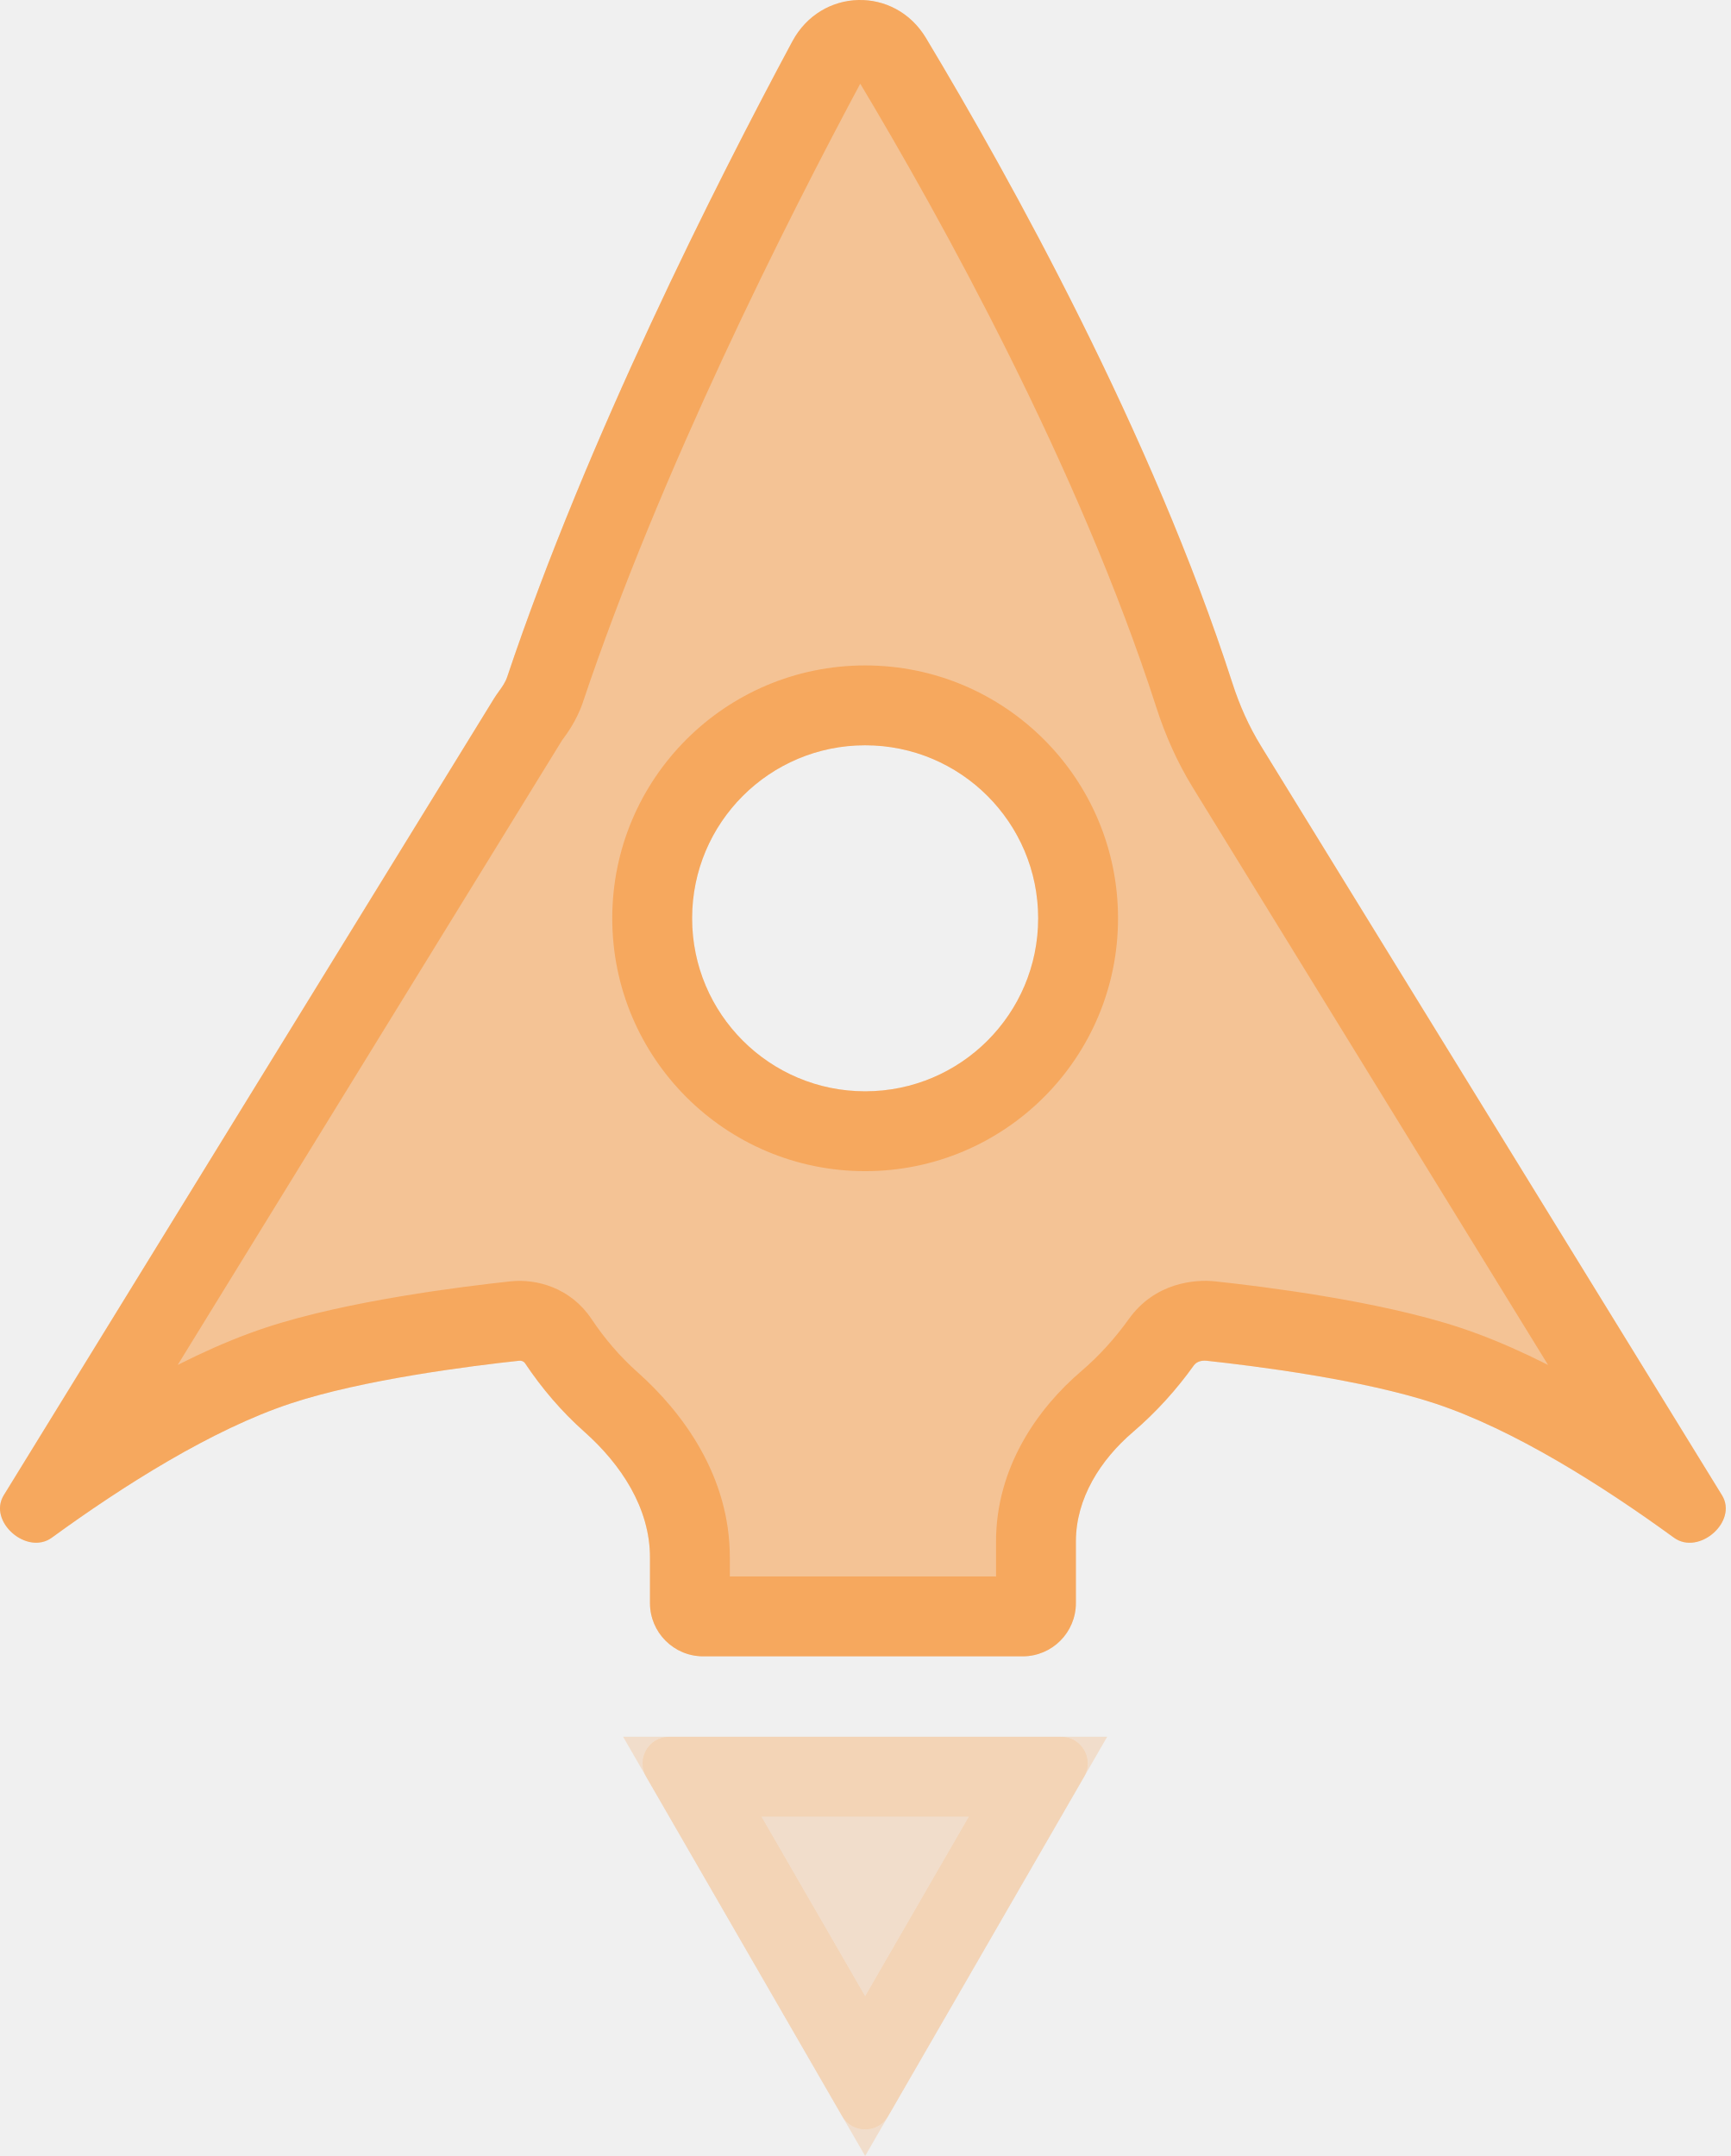
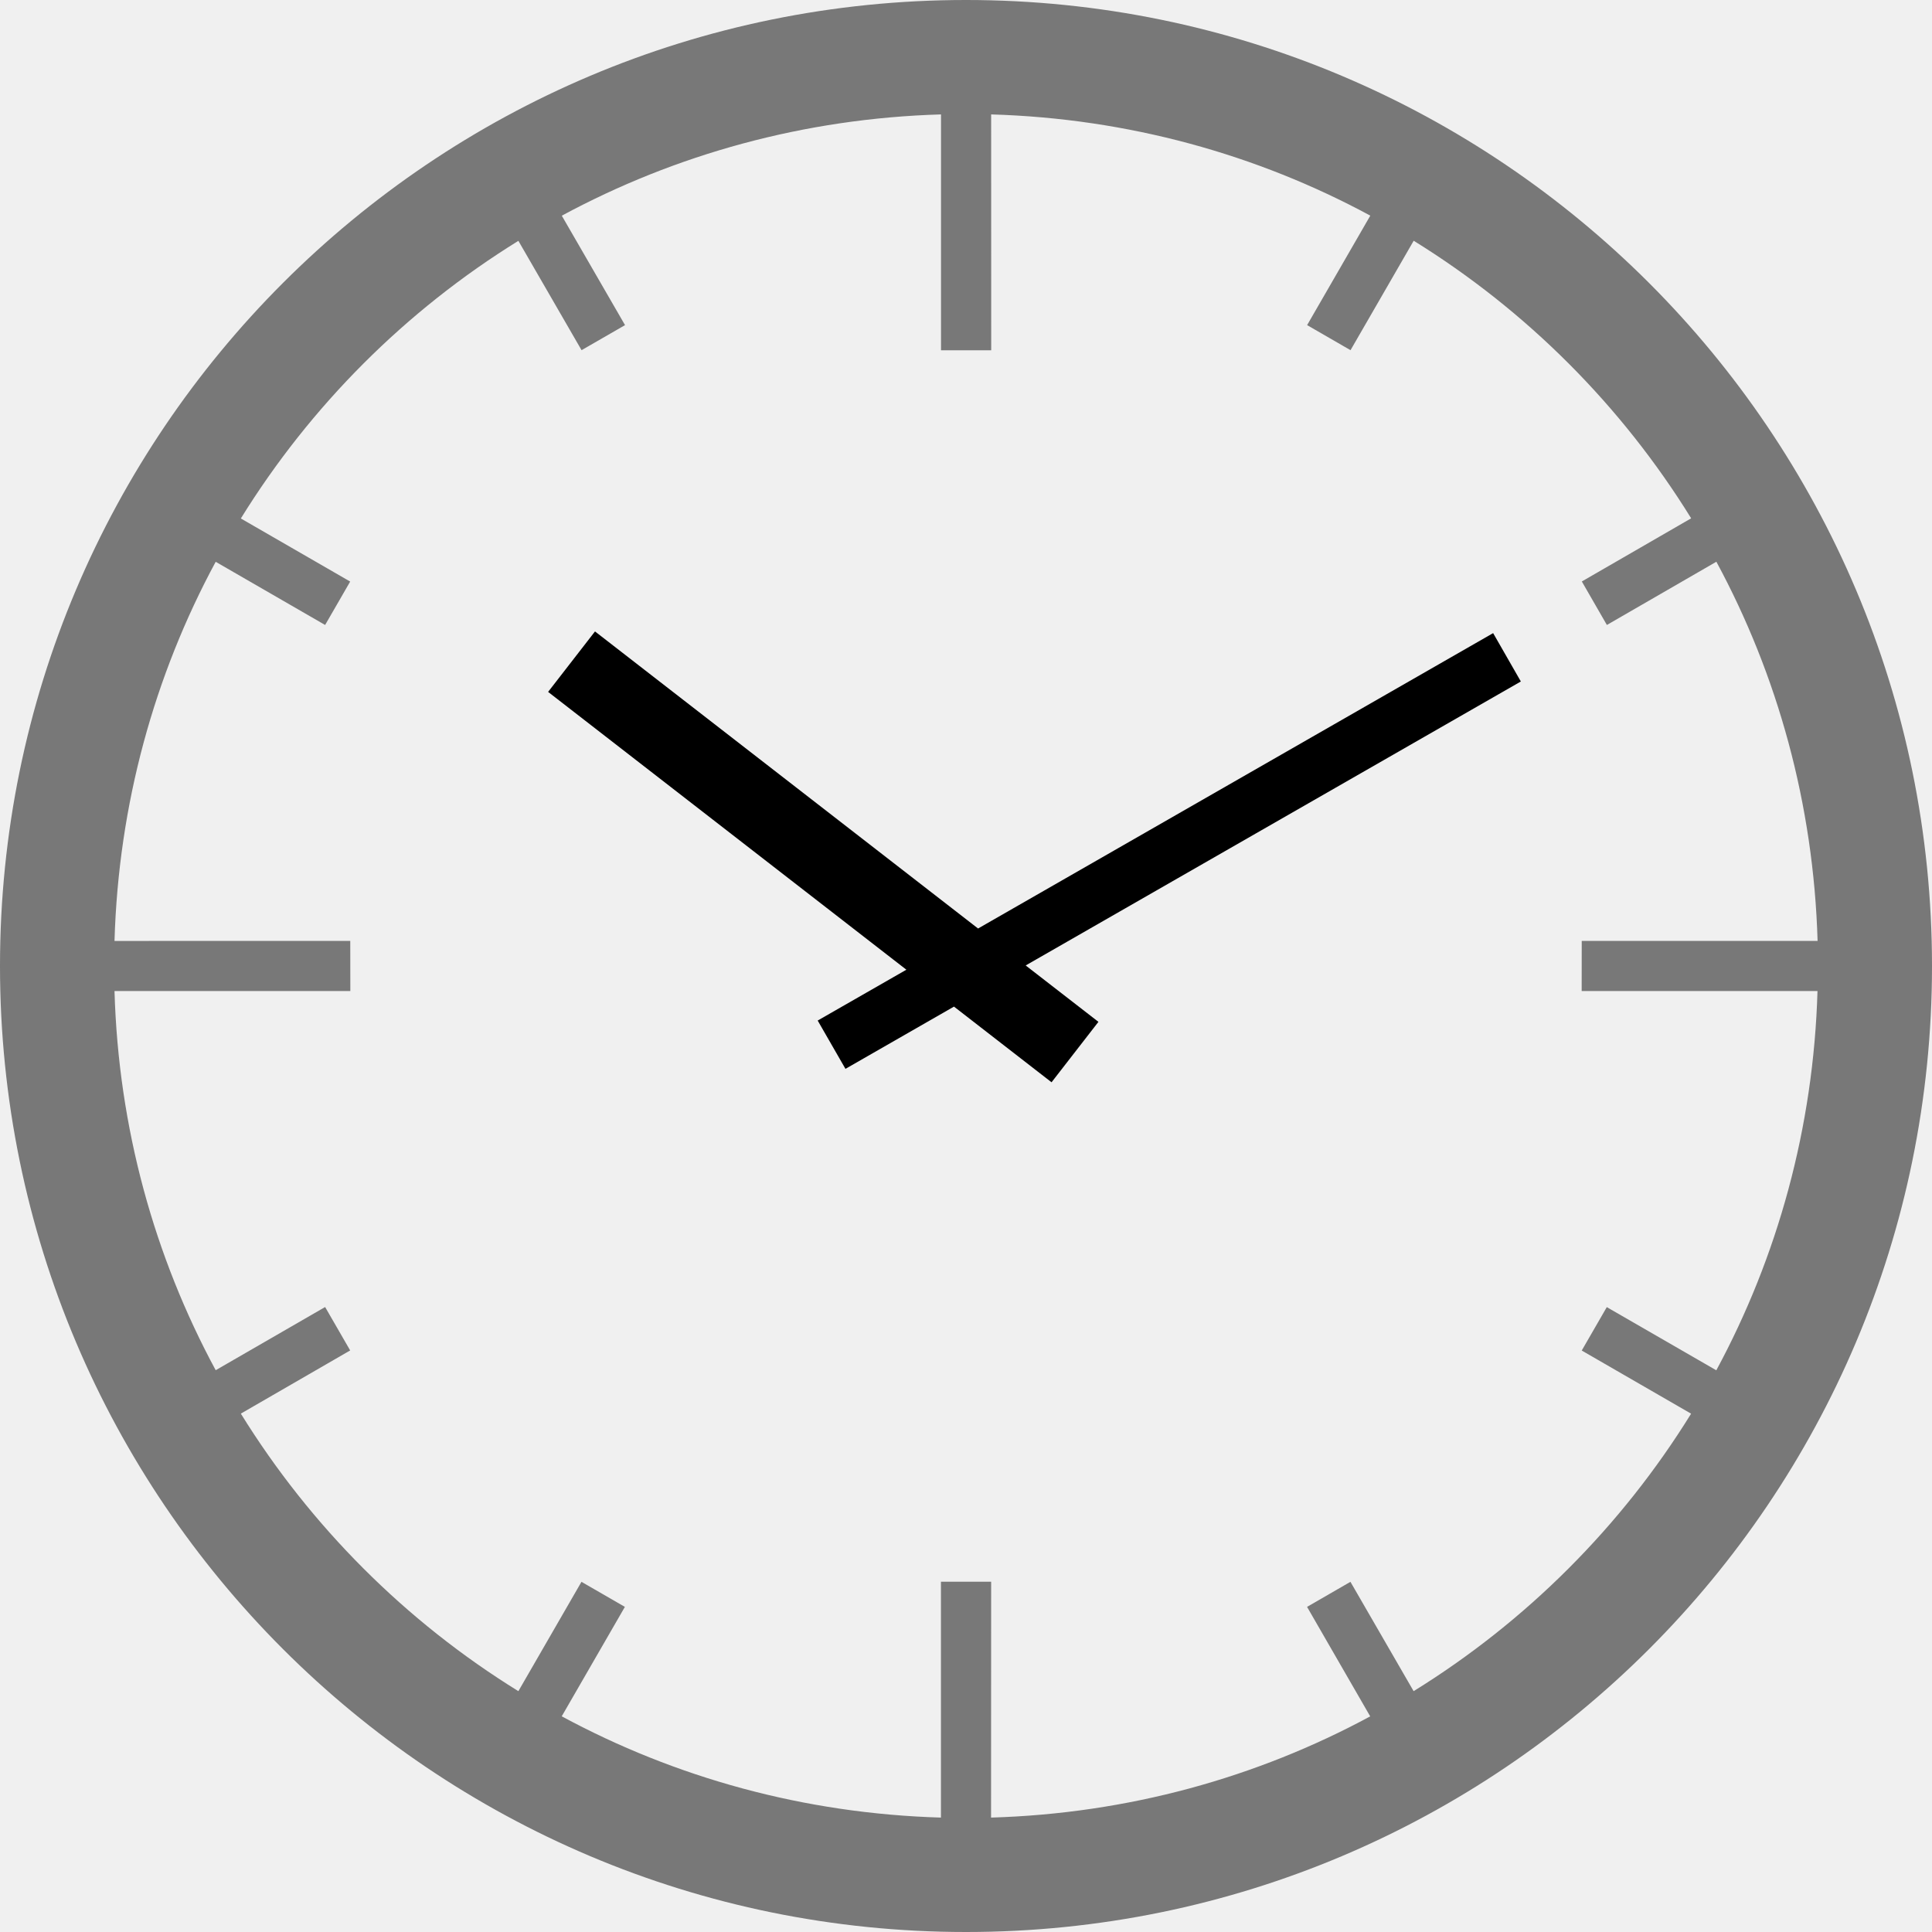
- <svg xmlns="http://www.w3.org/2000/svg" xmlns:xlink="http://www.w3.org/1999/xlink" width="65" height="81" version="1.1" viewBox="0 0 65 81">
-   <defs>
-     <path id="path-1" d="M29.764,1.556 C30.846,-0.46 33.609,-0.533 34.786,1.429 C37.967,6.731 43.275,16.295 46.298,25.67 C46.564,26.494 46.916,27.288 47.37,28.026 L64.688,56.175 C65.296,57.162 63.82,58.452 62.883,57.77 C60.175,55.8 56.87,53.71 53.913,52.729 C51.197,51.828 47.126,51.317 45.328,51.123 C45.147,51.103 44.953,51.151 44.847,51.299 C44.192,52.214 43.435,53.053 42.567,53.796 C41.336,54.848 40.417,56.296 40.417,57.916 L40.417,60.228 C40.417,61.333 39.522,62.228 38.417,62.228 L26.417,62.228 C25.313,62.228 24.417,61.333 24.417,60.228 L24.417,58.511 C24.417,56.66 23.335,55.021 21.951,53.791 C21.092,53.027 20.354,52.16 19.723,51.216 C19.675,51.145 19.588,51.113 19.503,51.122 C17.704,51.316 13.634,51.827 10.917,52.728 C7.961,53.709 4.655,55.799 1.948,57.769 C1.01,58.451 -0.465,57.161 0.142,56.174 L18.561,26.238 C18.615,26.15 18.676,26.066 18.736,25.981 C18.86,25.81 18.983,25.639 19.049,25.442 C22.053,16.484 26.88,6.93 29.764,1.556 Z M32.5,41 C36.09,41 39,38.09 39,34.5 C39,30.91 36.09,28 32.5,28 C28.91,28 26,30.91 26,34.5 C26,38.09 28.91,41 32.5,41 Z" />
-   </defs>
-   <g id="Page-1" fill="none" fill-rule="evenodd" stroke="none" stroke-width="1">
-     <g id="superday" transform="translate(-22, -15)">
-       <g id="Group">
-         <rect id="Rectangle" width="108.132" height="108.132" x="0" y="0" fill-rule="nonzero" rx="9.403" />
-         <rect id="Rectangle" width="105.132" height="105.132" x="1.5" y="1.5" rx="7.903" />
-       </g>
-       <path id="Shape" fill="#FB7F0D" fill-opacity=".4" d="M51.764,16.556 C52.846,14.54 55.609,14.467 56.786,16.429 C59.967,21.73 65.275,31.295 68.298,40.67 C68.564,41.494 68.916,42.288 69.37,43.026 L86.688,71.175 C87.296,72.162 85.82,73.452 84.883,72.77 C82.175,70.799 78.87,68.71 75.913,67.729 C73.197,66.828 69.126,66.317 67.328,66.123 C67.147,66.103 66.953,66.151 66.847,66.299 C66.192,67.213 65.435,68.053 64.567,68.796 C63.336,69.848 62.417,71.296 62.417,72.915 L62.417,75.228 C62.417,76.333 61.522,77.228 60.417,77.228 L48.417,77.228 C47.313,77.228 46.417,76.333 46.417,75.228 L46.417,73.511 C46.417,71.66 45.335,70.021 43.951,68.791 C43.092,68.027 42.354,67.16 41.723,66.216 C41.675,66.145 41.588,66.113 41.503,66.122 C39.704,66.316 35.634,66.827 32.917,67.728 C29.961,68.709 26.655,70.799 23.948,72.769 C23.011,73.451 21.535,72.161 22.142,71.174 L40.561,41.238 C40.615,41.15 40.676,41.066 40.736,40.981 C40.86,40.81 40.983,40.639 41.049,40.442 C44.053,31.484 48.88,21.93 51.764,16.556 Z M54.5,56 C58.09,56 61,53.09 61,49.5 C61,45.91 58.09,43 54.5,43 C50.91,43 48,45.91 48,49.5 C48,53.09 50.91,56 54.5,56 Z" />
-       <g id="Clipped" transform="translate(22, 15)">
-         <mask id="mask-2" fill="#fff">
-           <use xlink:href="#path-1" />
-         </mask>
-         <path id="Shape" fill="#FB7F0D" fill-opacity=".4" fill-rule="nonzero" d="M34.786,1.429 L37.359,-0.115 L37.359,-0.115 L34.786,1.429 Z M29.764,1.556 L32.407,2.975 L32.407,2.975 L29.764,1.556 Z M46.298,25.67 L43.443,26.59 L43.443,26.59 L46.298,25.67 Z M47.37,28.026 L49.925,26.454 L49.925,26.454 L47.37,28.026 Z M64.688,56.175 L62.133,57.747 L62.133,57.747 L64.688,56.175 Z M62.883,57.77 L61.118,60.196 L61.118,60.196 L62.883,57.77 Z M53.913,52.729 L54.858,49.882 L54.858,49.882 L53.913,52.729 Z M45.328,51.123 L45.006,54.105 L45.006,54.105 L45.328,51.123 Z M44.847,51.299 L47.285,53.046 L47.285,53.046 L44.847,51.299 Z M42.567,53.796 L44.516,56.076 L42.567,53.796 Z M21.951,53.791 L23.945,51.549 L21.951,53.791 Z M19.723,51.216 L22.217,49.549 L22.217,49.549 L19.723,51.216 Z M19.503,51.122 L19.185,48.139 L19.182,48.139 L19.503,51.122 Z M10.917,52.728 L9.973,49.881 L9.973,49.881 L10.917,52.728 Z M1.948,57.769 L3.713,60.195 L3.713,60.195 L1.948,57.769 Z M0.142,56.174 L2.697,57.746 L2.697,57.746 L0.142,56.174 Z M18.561,26.238 L16.006,24.665 L16.006,24.666 L18.561,26.238 Z M18.736,25.981 L16.303,24.227 L16.303,24.227 L18.736,25.981 Z M19.049,25.442 L21.893,26.395 L21.893,26.395 L19.049,25.442 Z M37.359,-0.115 C34.976,-4.086 29.296,-3.917 27.12,0.138 L32.407,2.975 C32.418,2.955 32.423,2.952 32.418,2.957 C32.413,2.962 32.404,2.97 32.392,2.977 C32.366,2.993 32.34,2.999 32.317,3 C32.293,3.001 32.265,2.995 32.236,2.98 C32.221,2.972 32.211,2.963 32.205,2.958 C32.198,2.952 32.203,2.954 32.214,2.973 L37.359,-0.115 Z M49.153,24.749 C46.023,15.041 40.572,5.242 37.359,-0.115 L32.214,2.973 C35.362,8.22 40.528,17.548 43.443,26.59 L49.153,24.749 Z M49.925,26.454 C49.611,25.945 49.355,25.374 49.153,24.749 L43.443,26.59 C43.773,27.614 44.22,28.632 44.815,29.598 L49.925,26.454 Z M67.243,54.603 L49.925,26.454 L44.815,29.598 L62.133,57.747 L67.243,54.603 Z M61.118,60.196 C63.138,61.666 65.324,60.75 66.346,59.851 C67.368,58.953 68.608,56.821 67.243,54.603 L62.133,57.747 C61.807,57.217 61.773,56.616 61.899,56.151 C62.01,55.743 62.221,55.488 62.384,55.345 C62.548,55.201 62.808,55.041 63.186,54.983 C63.607,54.917 64.163,54.991 64.648,55.344 L61.118,60.196 Z M52.969,55.577 C55.467,56.405 58.464,58.264 61.118,60.196 L64.648,55.344 C61.887,53.335 58.273,51.015 54.858,49.882 L52.969,55.577 Z M45.006,54.105 C46.828,54.302 50.596,54.79 52.969,55.577 L54.858,49.882 C51.797,48.867 47.425,48.331 45.649,48.14 L45.006,54.105 Z M47.285,53.046 C46.904,53.579 46.405,53.862 46.004,53.995 C45.618,54.124 45.272,54.134 45.006,54.105 L45.649,48.14 C44.894,48.059 43.391,48.18 42.408,49.552 L47.285,53.046 Z M44.516,56.076 C45.582,55.165 46.5,54.143 47.285,53.046 L42.408,49.552 C41.883,50.284 41.289,50.942 40.618,51.515 L44.516,56.076 Z M43.417,57.916 C43.417,57.465 43.692,56.78 44.516,56.076 L40.618,51.515 C38.979,52.916 37.417,55.127 37.417,57.916 L43.417,57.916 Z M43.417,60.228 L43.417,57.916 L37.417,57.916 L37.417,60.228 L43.417,60.228 Z M38.417,65.228 C41.179,65.228 43.417,62.99 43.417,60.228 L37.417,60.228 C37.417,59.676 37.865,59.228 38.417,59.228 L38.417,65.228 Z M26.417,65.228 L38.417,65.228 L38.417,59.228 L26.417,59.228 L26.417,65.228 Z M21.417,60.228 C21.417,62.99 23.656,65.228 26.417,65.228 L26.417,59.228 C26.97,59.228 27.417,59.676 27.417,60.228 L21.417,60.228 Z M21.417,58.511 L21.417,60.228 L27.417,60.228 L27.417,58.511 L21.417,58.511 Z M19.958,56.033 C21.013,56.971 21.417,57.861 21.417,58.511 L27.417,58.511 C27.417,55.459 25.656,53.071 23.945,51.549 L19.958,56.033 Z M17.229,52.884 C17.99,54.021 18.892,55.085 19.958,56.033 L23.945,51.549 C23.292,50.968 22.718,50.299 22.217,49.549 L17.229,52.884 Z M19.821,54.105 C19.023,54.19 17.918,53.914 17.229,52.884 L22.217,49.549 C21.432,48.376 20.153,48.036 19.185,48.139 L19.821,54.105 Z M11.862,55.576 C14.234,54.789 18.003,54.301 19.824,54.105 L19.182,48.139 C17.406,48.331 13.034,48.866 9.973,49.881 L11.862,55.576 Z M3.713,60.195 C6.367,58.264 9.364,56.404 11.862,55.576 L9.973,49.881 C6.557,51.014 2.944,53.334 0.182,55.343 L3.713,60.195 Z M-2.413,54.602 C-3.777,56.82 -2.537,58.952 -1.515,59.85 C-0.493,60.749 1.693,61.665 3.713,60.195 L0.182,55.343 C0.668,54.99 1.223,54.916 1.645,54.982 C2.023,55.04 2.283,55.2 2.447,55.344 C2.609,55.487 2.821,55.742 2.932,56.15 C3.058,56.615 3.024,57.216 2.697,57.746 L-2.413,54.602 Z M16.006,24.666 L-2.413,54.602 L2.697,57.746 L21.116,27.81 L16.006,24.666 Z M16.303,24.227 C16.253,24.296 16.127,24.469 16.006,24.665 L21.115,27.81 C21.105,27.828 21.101,27.832 21.111,27.818 C21.116,27.811 21.123,27.802 21.133,27.787 C21.143,27.773 21.155,27.757 21.171,27.735 L16.303,24.227 Z M16.205,24.488 C16.266,24.305 16.336,24.186 16.357,24.152 C16.368,24.134 16.372,24.129 16.362,24.143 C16.351,24.16 16.336,24.181 16.303,24.227 L21.171,27.735 C21.244,27.633 21.658,27.097 21.893,26.395 L16.205,24.488 Z M27.12,0.138 C24.216,5.549 19.291,15.284 16.205,24.488 L21.893,26.395 C24.814,17.685 29.544,8.31 32.407,2.975 L27.12,0.138 Z M36,34.5 C36,36.433 34.433,38 32.5,38 L32.5,44 C37.747,44 42,39.747 42,34.5 L36,34.5 Z M32.5,31 C34.433,31 36,32.567 36,34.5 L42,34.5 C42,29.253 37.747,25 32.5,25 L32.5,31 Z M29,34.5 C29,32.567 30.567,31 32.5,31 L32.5,25 C27.253,25 23,29.253 23,34.5 L29,34.5 Z M32.5,38 C30.567,38 29,36.433 29,34.5 L23,34.5 C23,39.747 27.253,44 32.5,44 L32.5,38 Z" mask="url(#mask-2)" />
-       </g>
-       <g id="Group" opacity=".4" transform="translate(46, 80)">
-         <path id="Path" fill="#FB7F0D" fill-opacity=".4" fill-rule="nonzero" d="M9.366,14.5 C8.981,15.167 8.019,15.167 7.634,14.5 L0.273,1.75 C-0.112,1.083 0.369,0.25 1.139,0.25 L15.861,0.25 C16.631,0.25 17.112,1.083 16.727,1.75 L9.366,14.5 Z" />
-         <polygon id="Shape" stroke="#FB7F0D" stroke-opacity=".4" stroke-width="3" points="14.995 1.75 8.5 13 2.005 1.75" />
-       </g>
-     </g>
-   </g>
+ <svg xmlns="http://www.w3.org/2000/svg" width="64" height="64" viewBox="0 0 64 64" fill="none">
+   <path opacity="0.5" d="M32 64C49.675 64 64 49.672 64 32C64 14.328 49.672 0 32 0C14.328 0 0 14.328 0 32C0 49.672 14.328 64 32 64ZM17.172 7.978L19.265 11.6L20.705 10.77L18.61 7.145C22.365 5.118 26.635 3.923 31.172 3.79V11.603H32.835L32.833 3.79C37.37 3.923 41.638 5.115 45.393 7.143L43.3 10.77L44.738 11.6L46.83 7.975C50.563 10.283 53.715 13.438 56.022 17.17L52.4 19.262L53.23 20.703L56.857 18.608C58.885 22.363 60.077 26.632 60.21 31.168H52.397L52.395 32.83H60.207C60.075 37.367 58.882 41.635 56.855 45.393L53.227 43.3L52.397 44.738L56.02 46.83C53.712 50.563 50.557 53.715 46.828 56.022L44.735 52.4L43.298 53.23L45.39 56.857C41.635 58.885 37.365 60.077 32.83 60.21L32.833 52.397H31.17V60.21C26.633 60.077 22.365 58.885 18.608 56.855L20.7 53.23L19.262 52.4L17.172 56.022C13.44 53.715 10.287 50.56 7.978 46.828L11.6 44.735L10.77 43.297L7.145 45.39C5.118 41.635 3.923 37.368 3.793 32.83H11.605L11.603 31.168L3.793 31.17C3.925 26.635 5.118 22.365 7.145 18.61L10.77 20.703L11.6 19.265L7.978 17.175C10.288 13.44 13.44 10.287 17.172 7.978L17.172 7.978Z" fill="black" />
+   <path d="M27.087 33.807L28.007 35.407L31.602 33.345L34.834 35.852L36.387 33.85L33.977 31.982L50.38 22.575L49.462 20.973L32.4 30.758L19.71 20.917L18.157 22.92L30.025 32.123L27.087 33.807Z" fill="black" />
</svg>
